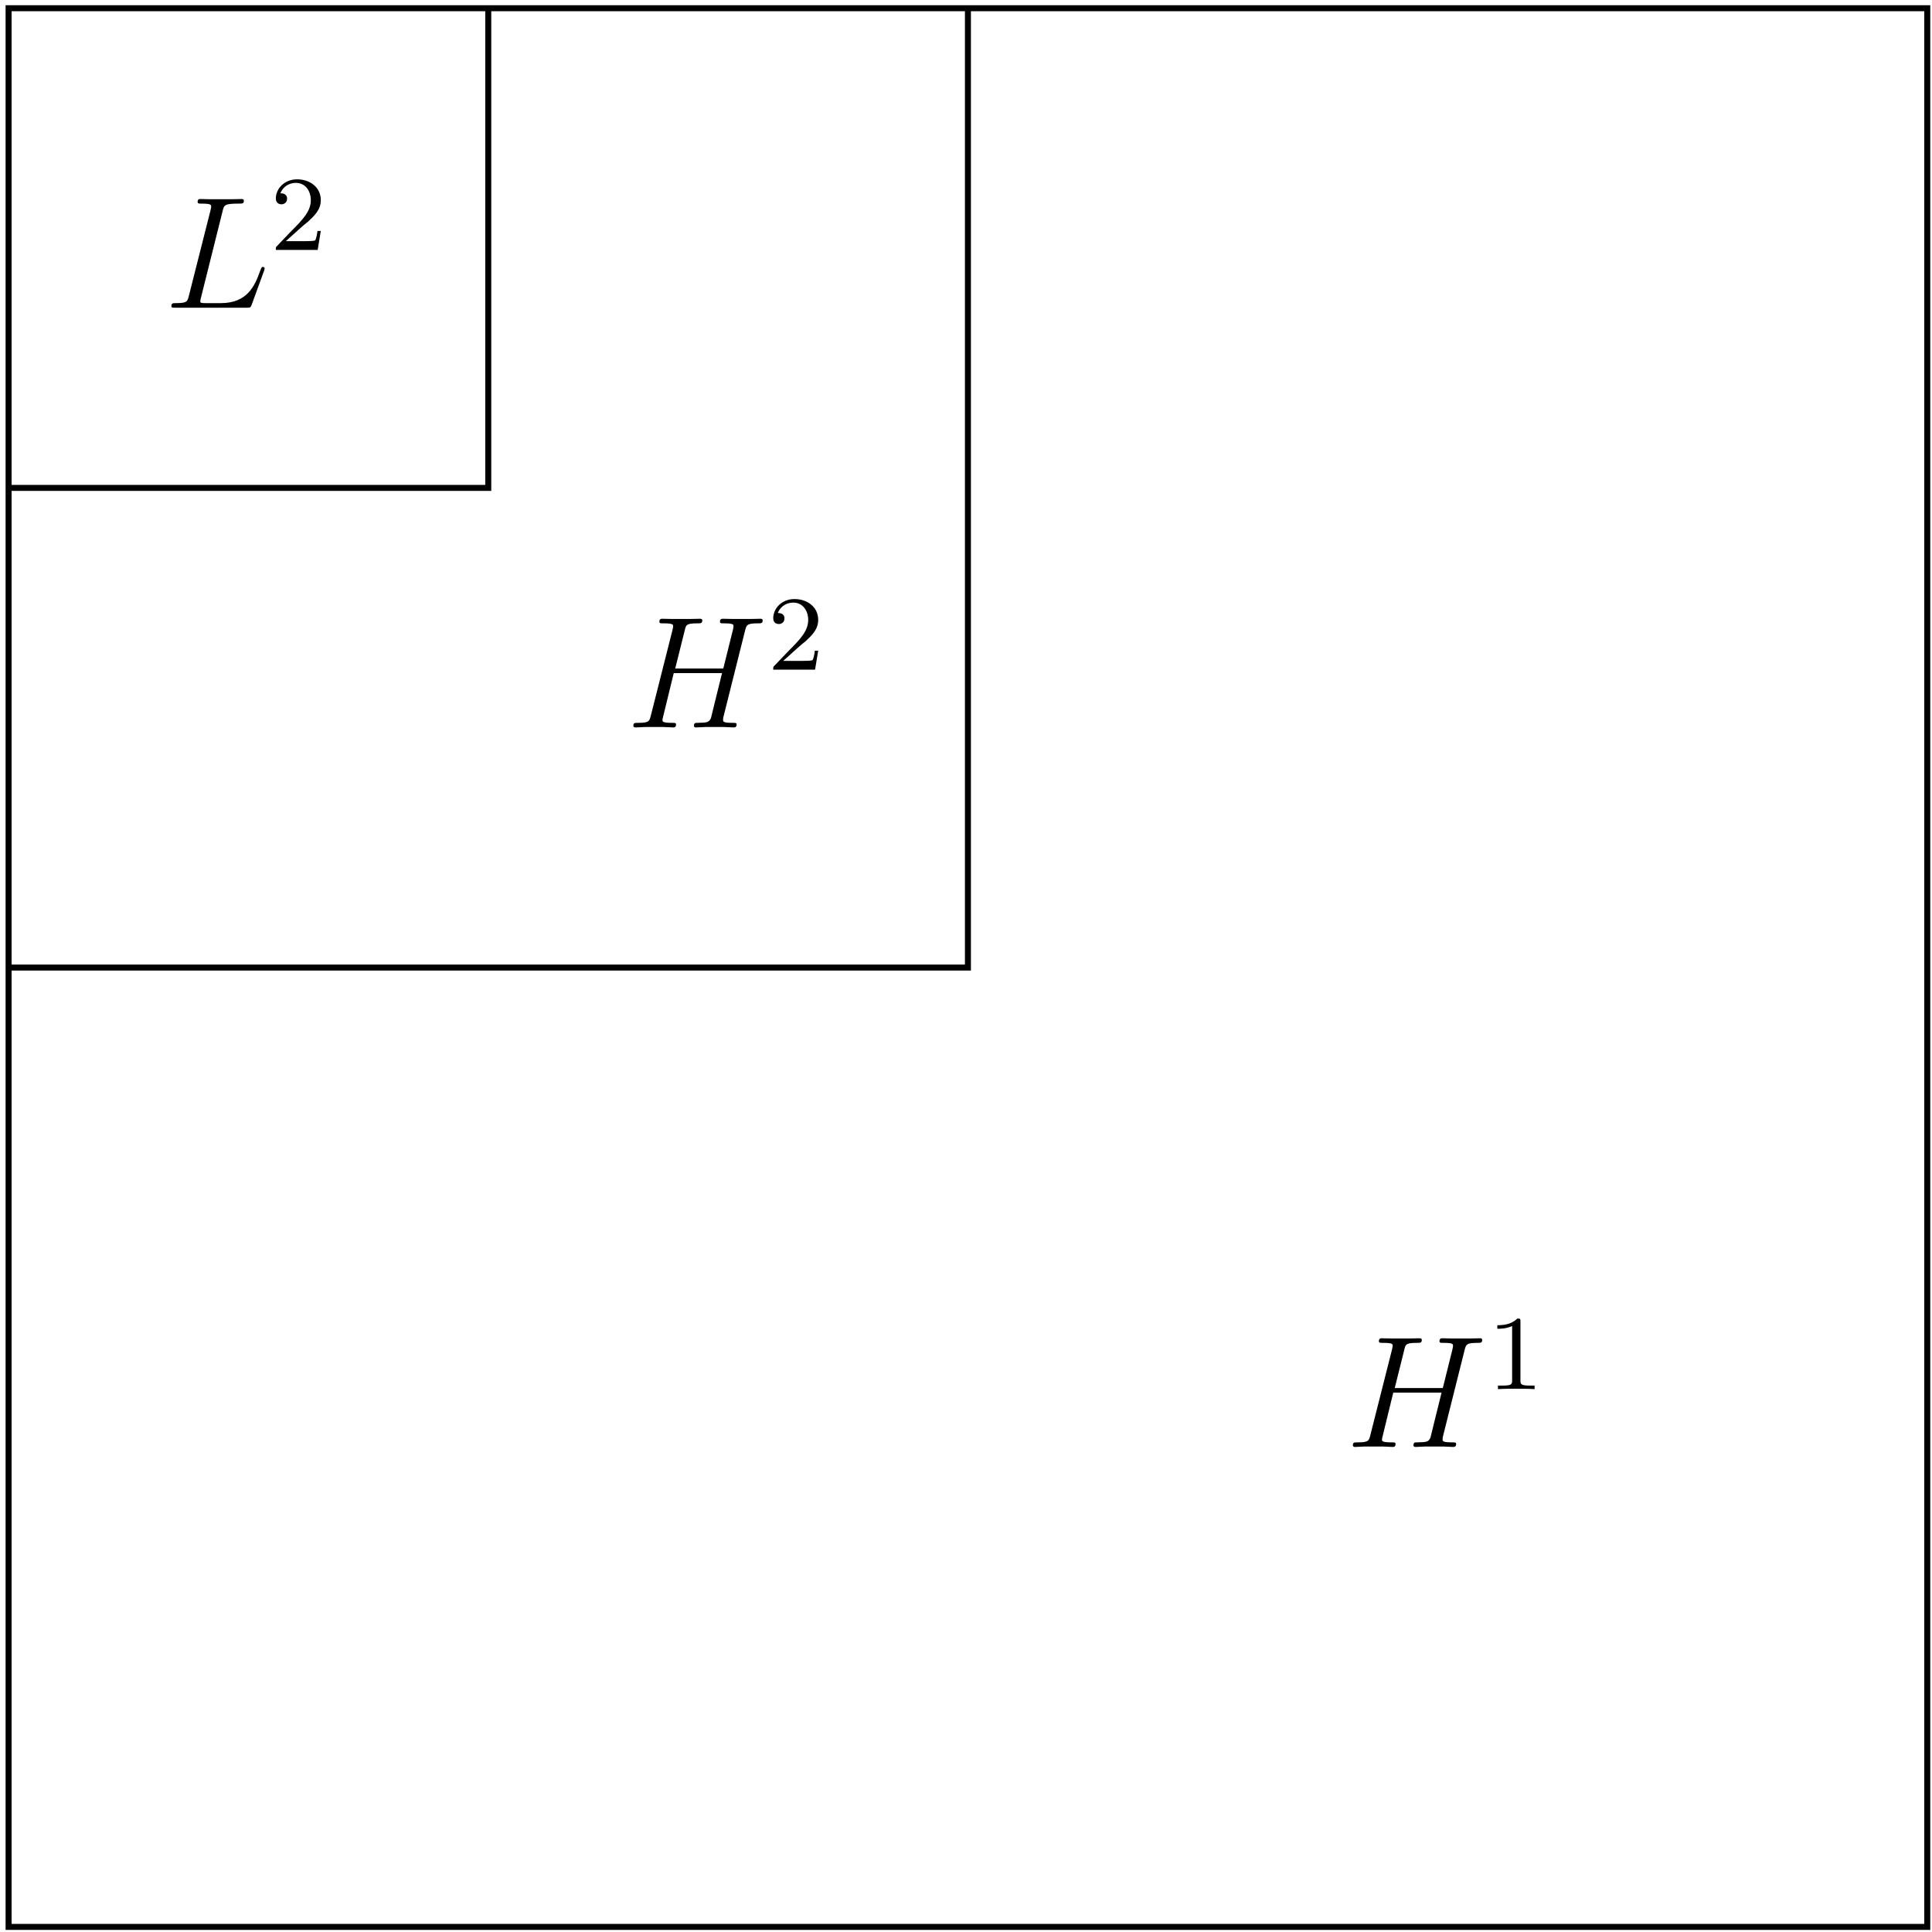
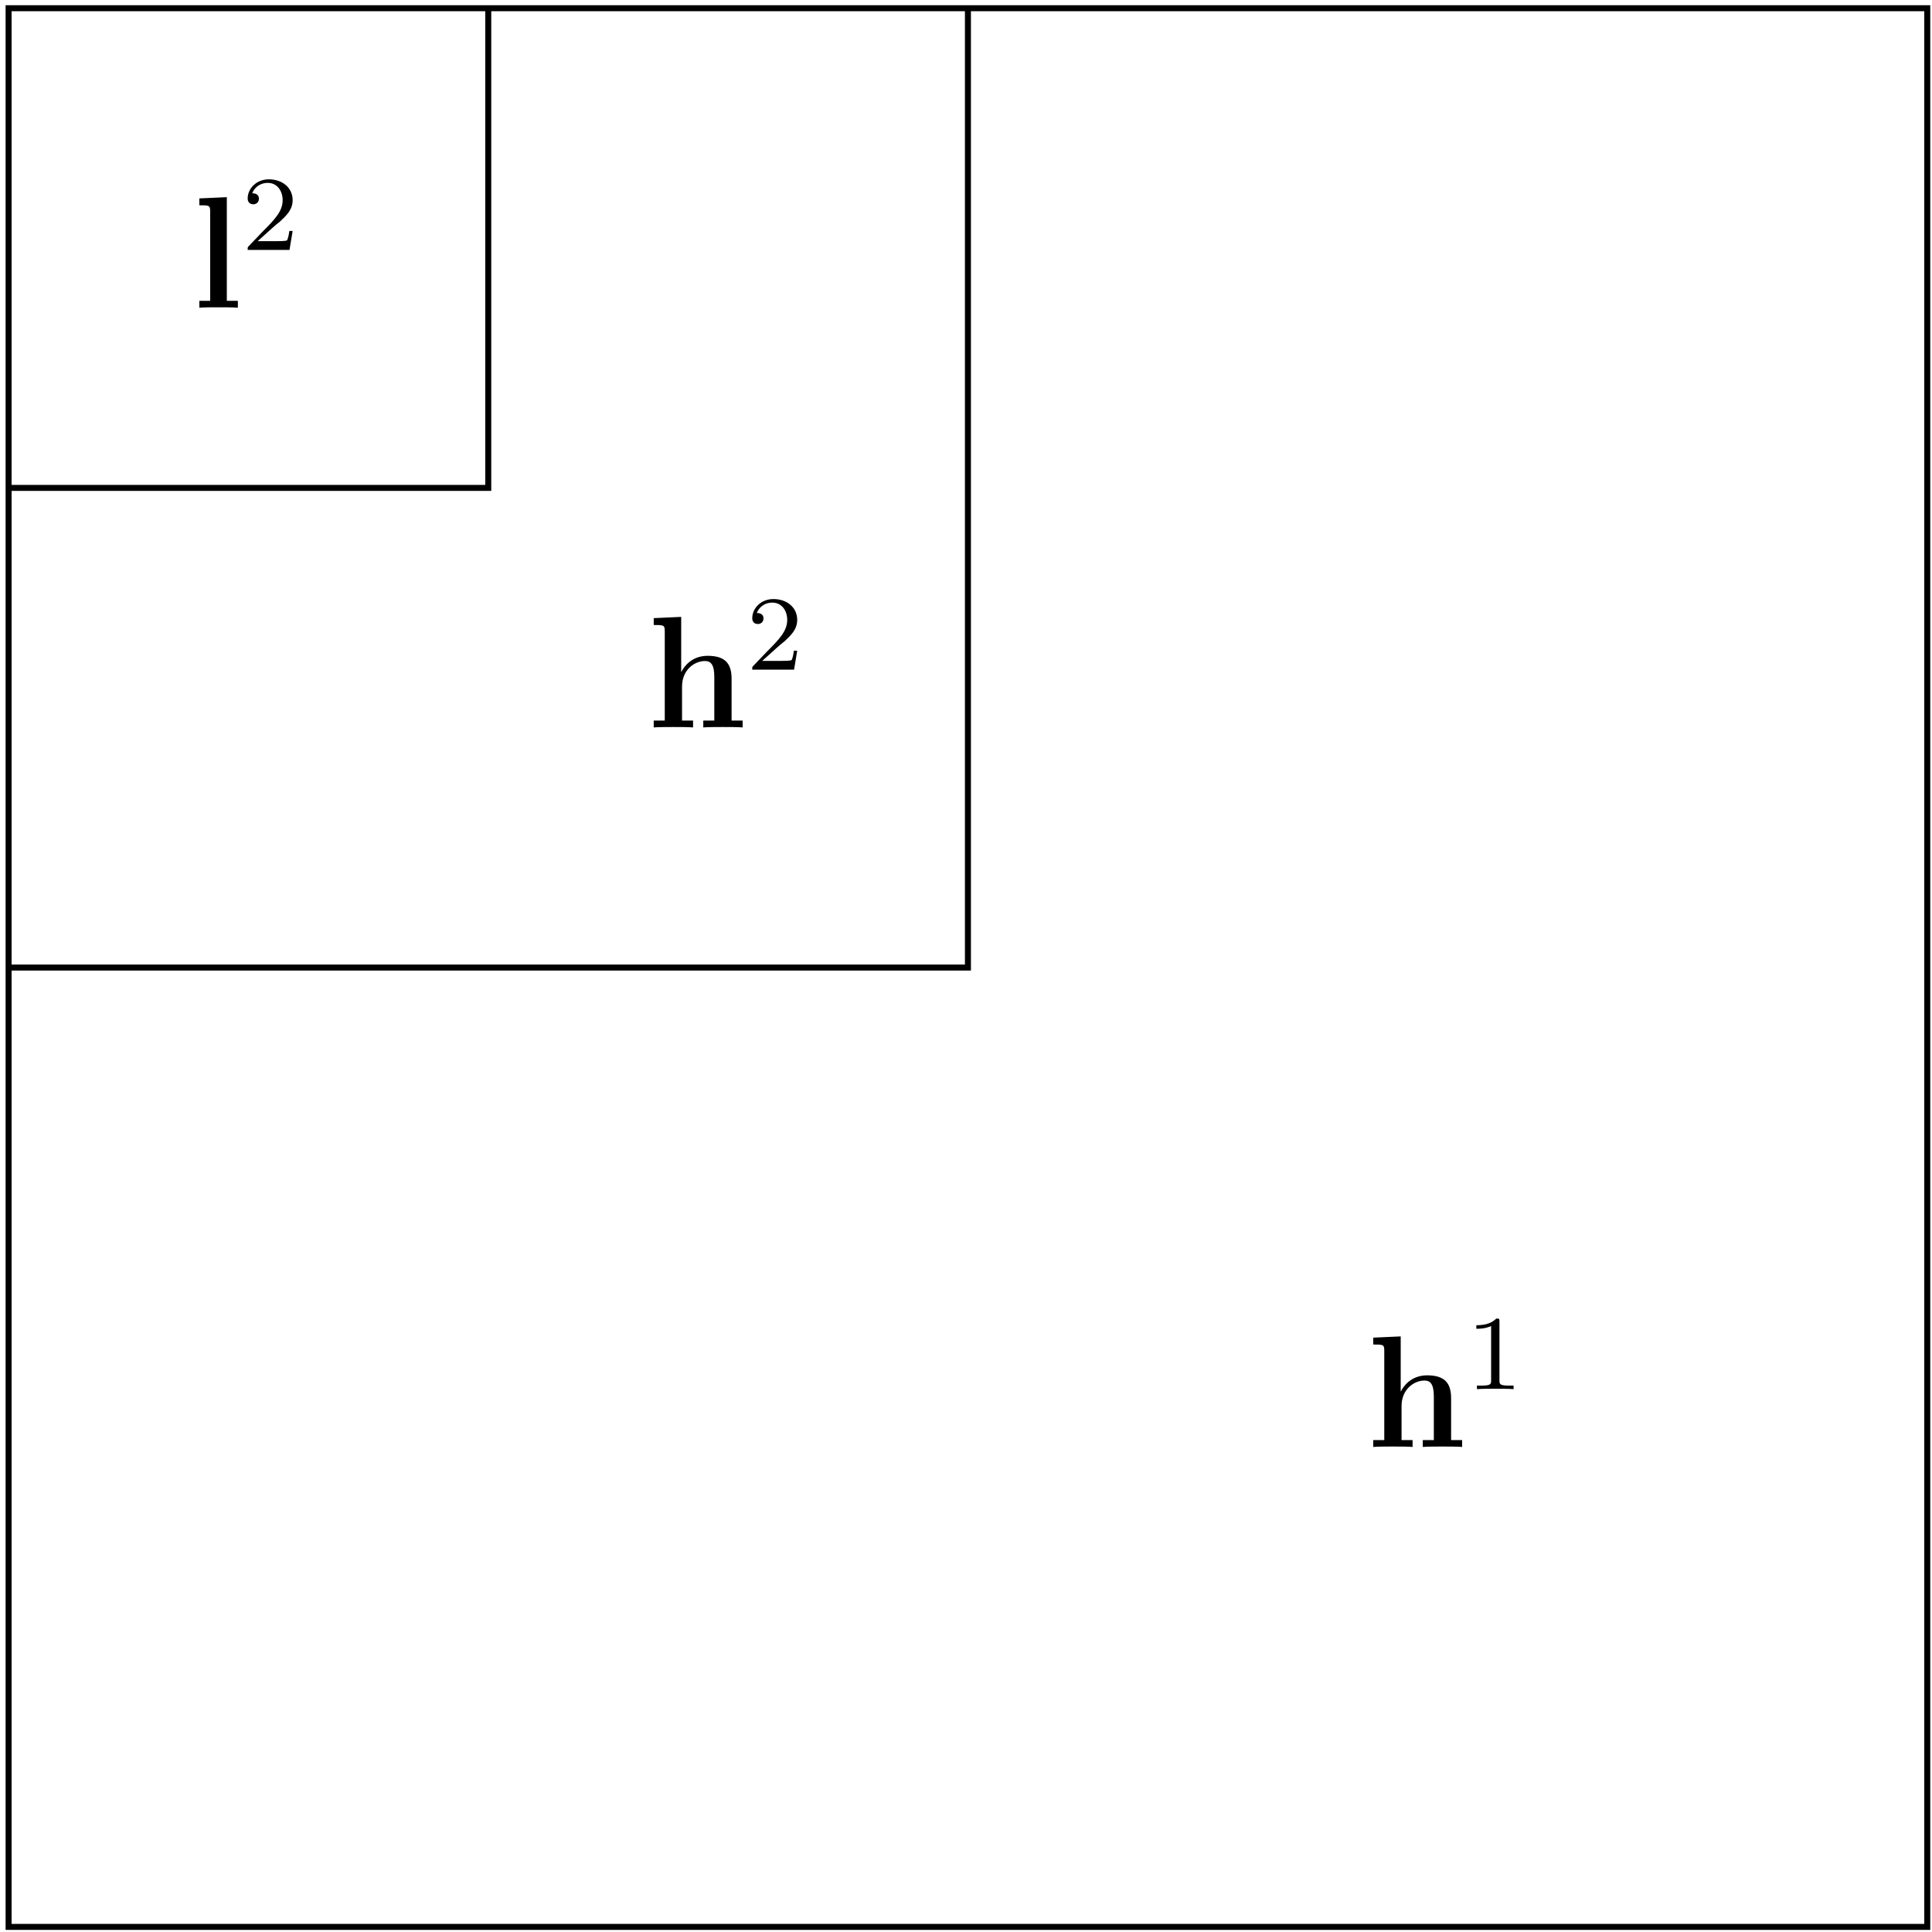
<svg xmlns="http://www.w3.org/2000/svg" xmlns:xlink="http://www.w3.org/1999/xlink" width="145pt" height="145pt" viewBox="0 0 145 145" version="1.1">
  <defs>
    <g>
      <symbol overflow="visible" id="glyph0-0">
        <path style="stroke:none;" d="" />
      </symbol>
      <symbol overflow="visible" id="glyph0-1">
-         <path style="stroke:none;" d="M 4.391 -7.25 C 4.5 -7.703 4.531 -7.812 5.578 -7.812 C 5.906 -7.812 5.984 -7.812 5.984 -8.047 C 5.984 -8.156 5.859 -8.156 5.812 -8.156 C 5.562 -8.156 5.297 -8.141 5.062 -8.141 L 3.453 -8.141 C 3.234 -8.141 2.969 -8.156 2.734 -8.156 C 2.641 -8.156 2.516 -8.156 2.516 -7.938 C 2.516 -7.812 2.625 -7.812 2.797 -7.812 C 3.531 -7.812 3.531 -7.719 3.531 -7.594 C 3.531 -7.562 3.531 -7.5 3.484 -7.312 L 1.859 -0.891 C 1.75 -0.469 1.734 -0.344 0.891 -0.344 C 0.672 -0.344 0.547 -0.344 0.547 -0.125 C 0.547 0 0.625 0 0.859 0 L 6.219 0 C 6.484 0 6.484 -0.016 6.578 -0.234 L 7.5 -2.766 C 7.516 -2.828 7.547 -2.906 7.547 -2.938 C 7.547 -3.016 7.484 -3.062 7.422 -3.062 C 7.406 -3.062 7.344 -3.062 7.328 -3.016 C 7.297 -3 7.297 -2.969 7.203 -2.75 C 6.828 -1.703 6.281 -0.344 4.266 -0.344 L 3.125 -0.344 C 2.953 -0.344 2.922 -0.344 2.859 -0.359 C 2.719 -0.375 2.719 -0.391 2.719 -0.484 C 2.719 -0.578 2.734 -0.641 2.766 -0.75 Z M 4.391 -7.25 " />
+         <path style="stroke:none;" d="M 2.594 -8.297 L 0.531 -8.203 L 0.531 -7.688 C 1.266 -7.688 1.344 -7.688 1.344 -7.219 L 1.344 -0.516 L 0.531 -0.516 L 0.531 0 C 0.797 -0.031 1.656 -0.031 1.969 -0.031 C 2.297 -0.031 3.141 -0.031 3.422 0 L 3.422 -0.516 L 2.594 -0.516 Z M 2.594 -8.297 " />
      </symbol>
      <symbol overflow="visible" id="glyph0-2">
-         <path style="stroke:none;" d="M 8.938 -7.297 C 9.047 -7.703 9.078 -7.812 9.922 -7.812 C 10.141 -7.812 10.25 -7.812 10.25 -8.031 C 10.25 -8.156 10.141 -8.156 10.078 -8.156 C 9.859 -8.156 9.609 -8.141 9.391 -8.141 L 7.969 -8.141 C 7.75 -8.141 7.5 -8.156 7.266 -8.156 C 7.188 -8.156 7.047 -8.156 7.047 -7.938 C 7.047 -7.812 7.125 -7.812 7.344 -7.812 C 8.062 -7.812 8.062 -7.719 8.062 -7.594 C 8.062 -7.562 8.062 -7.5 8.016 -7.312 L 7.297 -4.422 L 3.688 -4.422 L 4.406 -7.297 C 4.5 -7.703 4.531 -7.812 5.375 -7.812 C 5.594 -7.812 5.719 -7.812 5.719 -8.031 C 5.719 -8.156 5.609 -8.156 5.531 -8.156 C 5.312 -8.156 5.062 -8.141 4.844 -8.141 L 3.438 -8.141 C 3.203 -8.141 2.953 -8.156 2.719 -8.156 C 2.641 -8.156 2.5 -8.156 2.5 -7.938 C 2.5 -7.812 2.578 -7.812 2.812 -7.812 C 3.531 -7.812 3.531 -7.719 3.531 -7.594 C 3.531 -7.562 3.531 -7.5 3.484 -7.312 L 1.859 -0.891 C 1.75 -0.469 1.734 -0.344 0.906 -0.344 C 0.641 -0.344 0.547 -0.344 0.547 -0.125 C 0.547 0 0.688 0 0.719 0 C 0.938 0 1.188 -0.031 1.406 -0.031 L 2.828 -0.031 C 3.047 -0.031 3.297 0 3.531 0 C 3.625 0 3.75 0 3.75 -0.234 C 3.75 -0.344 3.641 -0.344 3.469 -0.344 C 2.734 -0.344 2.734 -0.438 2.734 -0.562 C 2.734 -0.578 2.734 -0.656 2.766 -0.75 L 3.578 -4.078 L 7.203 -4.078 C 7 -3.281 6.391 -0.781 6.375 -0.719 C 6.234 -0.359 6.047 -0.359 5.344 -0.344 C 5.203 -0.344 5.094 -0.344 5.094 -0.125 C 5.094 0 5.219 0 5.266 0 C 5.469 0 5.719 -0.031 5.953 -0.031 L 7.359 -0.031 C 7.594 -0.031 7.844 0 8.062 0 C 8.156 0 8.297 0 8.297 -0.234 C 8.297 -0.344 8.188 -0.344 8.016 -0.344 C 7.281 -0.344 7.281 -0.438 7.281 -0.562 C 7.281 -0.578 7.281 -0.656 7.297 -0.75 Z M 8.938 -7.297 " />
+         <path style="stroke:none;" d="M 6.344 -3.656 C 6.344 -4.797 5.859 -5.375 4.547 -5.375 C 3.328 -5.375 2.75 -4.531 2.578 -4.172 L 2.562 -4.172 L 2.562 -8.297 L 0.5 -8.203 L 0.5 -7.688 C 1.25 -7.688 1.328 -7.688 1.328 -7.219 L 1.328 -0.516 L 0.5 -0.516 L 0.5 0 C 0.781 -0.031 1.641 -0.031 1.969 -0.031 C 2.312 -0.031 3.172 -0.031 3.453 0 L 3.453 -0.516 L 2.625 -0.516 L 2.625 -3.062 C 2.625 -4.344 3.578 -4.984 4.344 -4.984 C 4.797 -4.984 5.047 -4.703 5.047 -3.797 L 5.047 -0.516 L 4.219 -0.516 L 4.219 0 C 4.5 -0.031 5.359 -0.031 5.688 -0.031 C 6.031 -0.031 6.891 -0.031 7.172 0 L 7.172 -0.516 L 6.344 -0.516 Z M 6.344 -3.656 " />
      </symbol>
      <symbol overflow="visible" id="glyph1-0">
        <path style="stroke:none;" d="" />
      </symbol>
      <symbol overflow="visible" id="glyph1-1">
        <path style="stroke:none;" d="M 2.25 -1.625 C 2.375 -1.75 2.703 -2.016 2.844 -2.125 C 3.328 -2.578 3.797 -3.016 3.797 -3.734 C 3.797 -4.688 3 -5.297 2.016 -5.297 C 1.047 -5.297 0.422 -4.578 0.422 -3.859 C 0.422 -3.469 0.734 -3.422 0.844 -3.422 C 1.016 -3.422 1.266 -3.531 1.266 -3.844 C 1.266 -4.25 0.859 -4.25 0.766 -4.25 C 1 -4.844 1.531 -5.031 1.922 -5.031 C 2.656 -5.031 3.047 -4.406 3.047 -3.734 C 3.047 -2.906 2.469 -2.297 1.516 -1.344 L 0.516 -0.297 C 0.422 -0.219 0.422 -0.203 0.422 0 L 3.562 0 L 3.797 -1.422 L 3.547 -1.422 C 3.531 -1.266 3.469 -0.875 3.375 -0.719 C 3.328 -0.656 2.719 -0.656 2.594 -0.656 L 1.172 -0.656 Z M 2.25 -1.625 " />
      </symbol>
      <symbol overflow="visible" id="glyph1-2">
        <path style="stroke:none;" d="M 2.5 -5.078 C 2.5 -5.297 2.484 -5.297 2.266 -5.297 C 1.938 -4.984 1.516 -4.797 0.766 -4.797 L 0.766 -4.531 C 0.984 -4.531 1.406 -4.531 1.875 -4.734 L 1.875 -0.656 C 1.875 -0.359 1.844 -0.266 1.094 -0.266 L 0.812 -0.266 L 0.812 0 C 1.141 -0.031 1.828 -0.031 2.188 -0.031 C 2.547 -0.031 3.234 -0.031 3.562 0 L 3.562 -0.266 L 3.281 -0.266 C 2.531 -0.266 2.5 -0.359 2.5 -0.656 Z M 2.5 -5.078 " />
      </symbol>
    </g>
  </defs>
  <g id="surface1">
    <path style="fill:none;stroke-width:4.5;stroke-linecap:butt;stroke-linejoin:miter;stroke:rgb(0%,0%,0%);stroke-opacity:1;stroke-miterlimit:10;" d="M 7.005 6.998 L 1447.005 6.998 L 1447.005 1446.998 L 7.005 1446.998 Z M 7.005 6.998 " transform="matrix(0.1,0,0,-0.1,-0.056,145.317)" />
    <path style="fill:none;stroke-width:4.5;stroke-linecap:butt;stroke-linejoin:miter;stroke:rgb(0%,0%,0%);stroke-opacity:1;stroke-miterlimit:10;" d="M 7.005 726.998 L 727.005 726.998 L 727.005 1446.998 " transform="matrix(0.1,0,0,-0.1,-0.056,145.317)" />
    <path style="fill:none;stroke-width:4.5;stroke-linecap:butt;stroke-linejoin:miter;stroke:rgb(0%,0%,0%);stroke-opacity:1;stroke-miterlimit:10;" d="M 7.005 1086.998 L 367.005 1086.998 L 367.005 1446.998 " transform="matrix(0.1,0,0,-0.1,-0.056,145.317)" />
    <g style="fill:rgb(0%,0%,0%);fill-opacity:1;">
-       <use xlink:href="#glyph0-1" x="12.316" y="23.094" />
+       <use xlink:href="#glyph0-1" x="14.43" y="23.094" />
    </g>
    <g style="fill:rgb(0%,0%,0%);fill-opacity:1;">
-       <use xlink:href="#glyph1-1" x="20.28" y="18.756" />
+       <use xlink:href="#glyph1-1" x="18.166" y="18.756" />
    </g>
    <g style="fill:rgb(0%,0%,0%);fill-opacity:1;">
-       <use xlink:href="#glyph0-2" x="46.988" y="54.595" />
+       <use xlink:href="#glyph0-2" x="48.563" y="54.595" />
    </g>
    <g style="fill:rgb(0%,0%,0%);fill-opacity:1;">
-       <use xlink:href="#glyph1-1" x="57.61" y="50.257" />
+       <use xlink:href="#glyph1-1" x="56.035" y="50.257" />
    </g>
    <g style="fill:rgb(0%,0%,0%);fill-opacity:1;">
-       <use xlink:href="#glyph0-2" x="100.989" y="108.596" />
+       <use xlink:href="#glyph0-2" x="102.564" y="108.596" />
    </g>
    <g style="fill:rgb(0%,0%,0%);fill-opacity:1;">
-       <use xlink:href="#glyph1-2" x="111.612" y="104.258" />
+       <use xlink:href="#glyph1-2" x="110.036" y="104.258" />
    </g>
  </g>
</svg>
